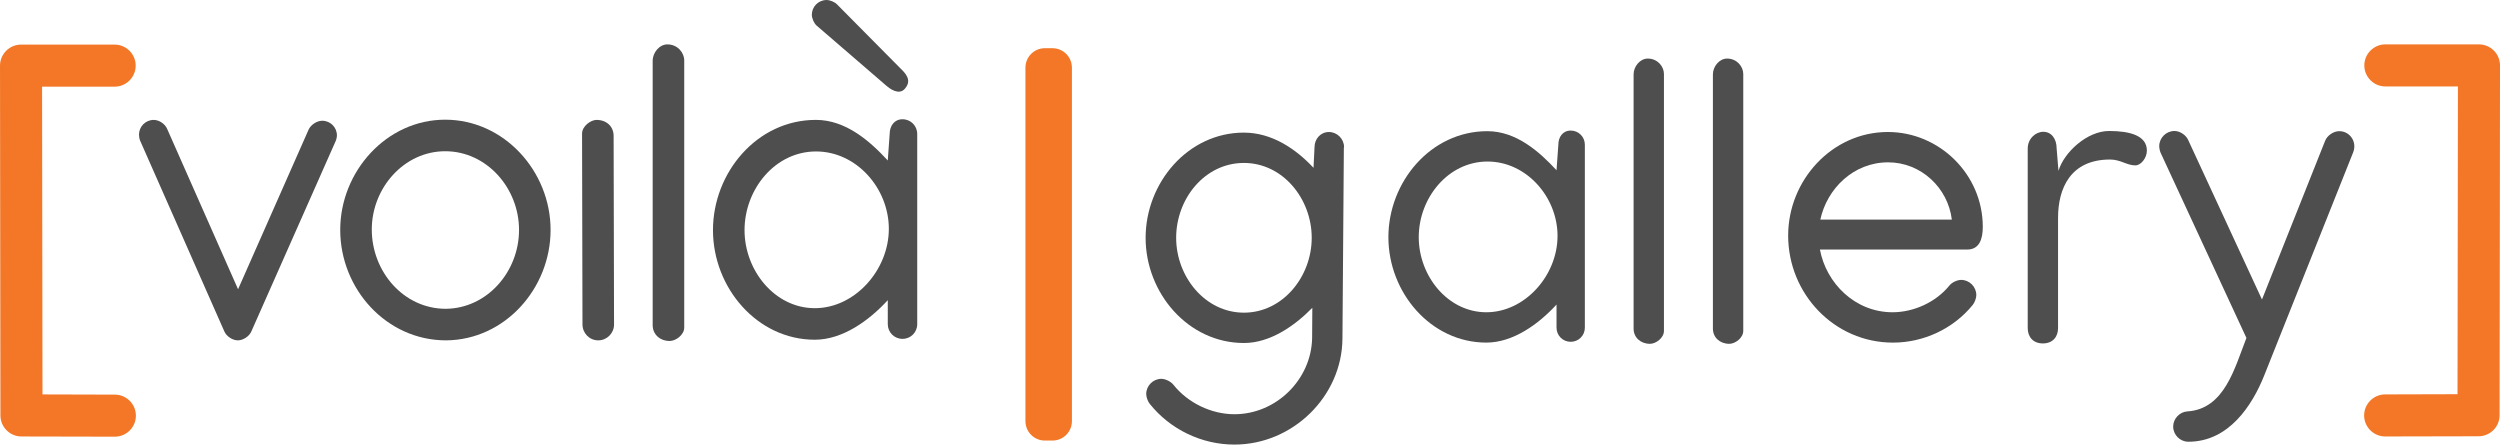
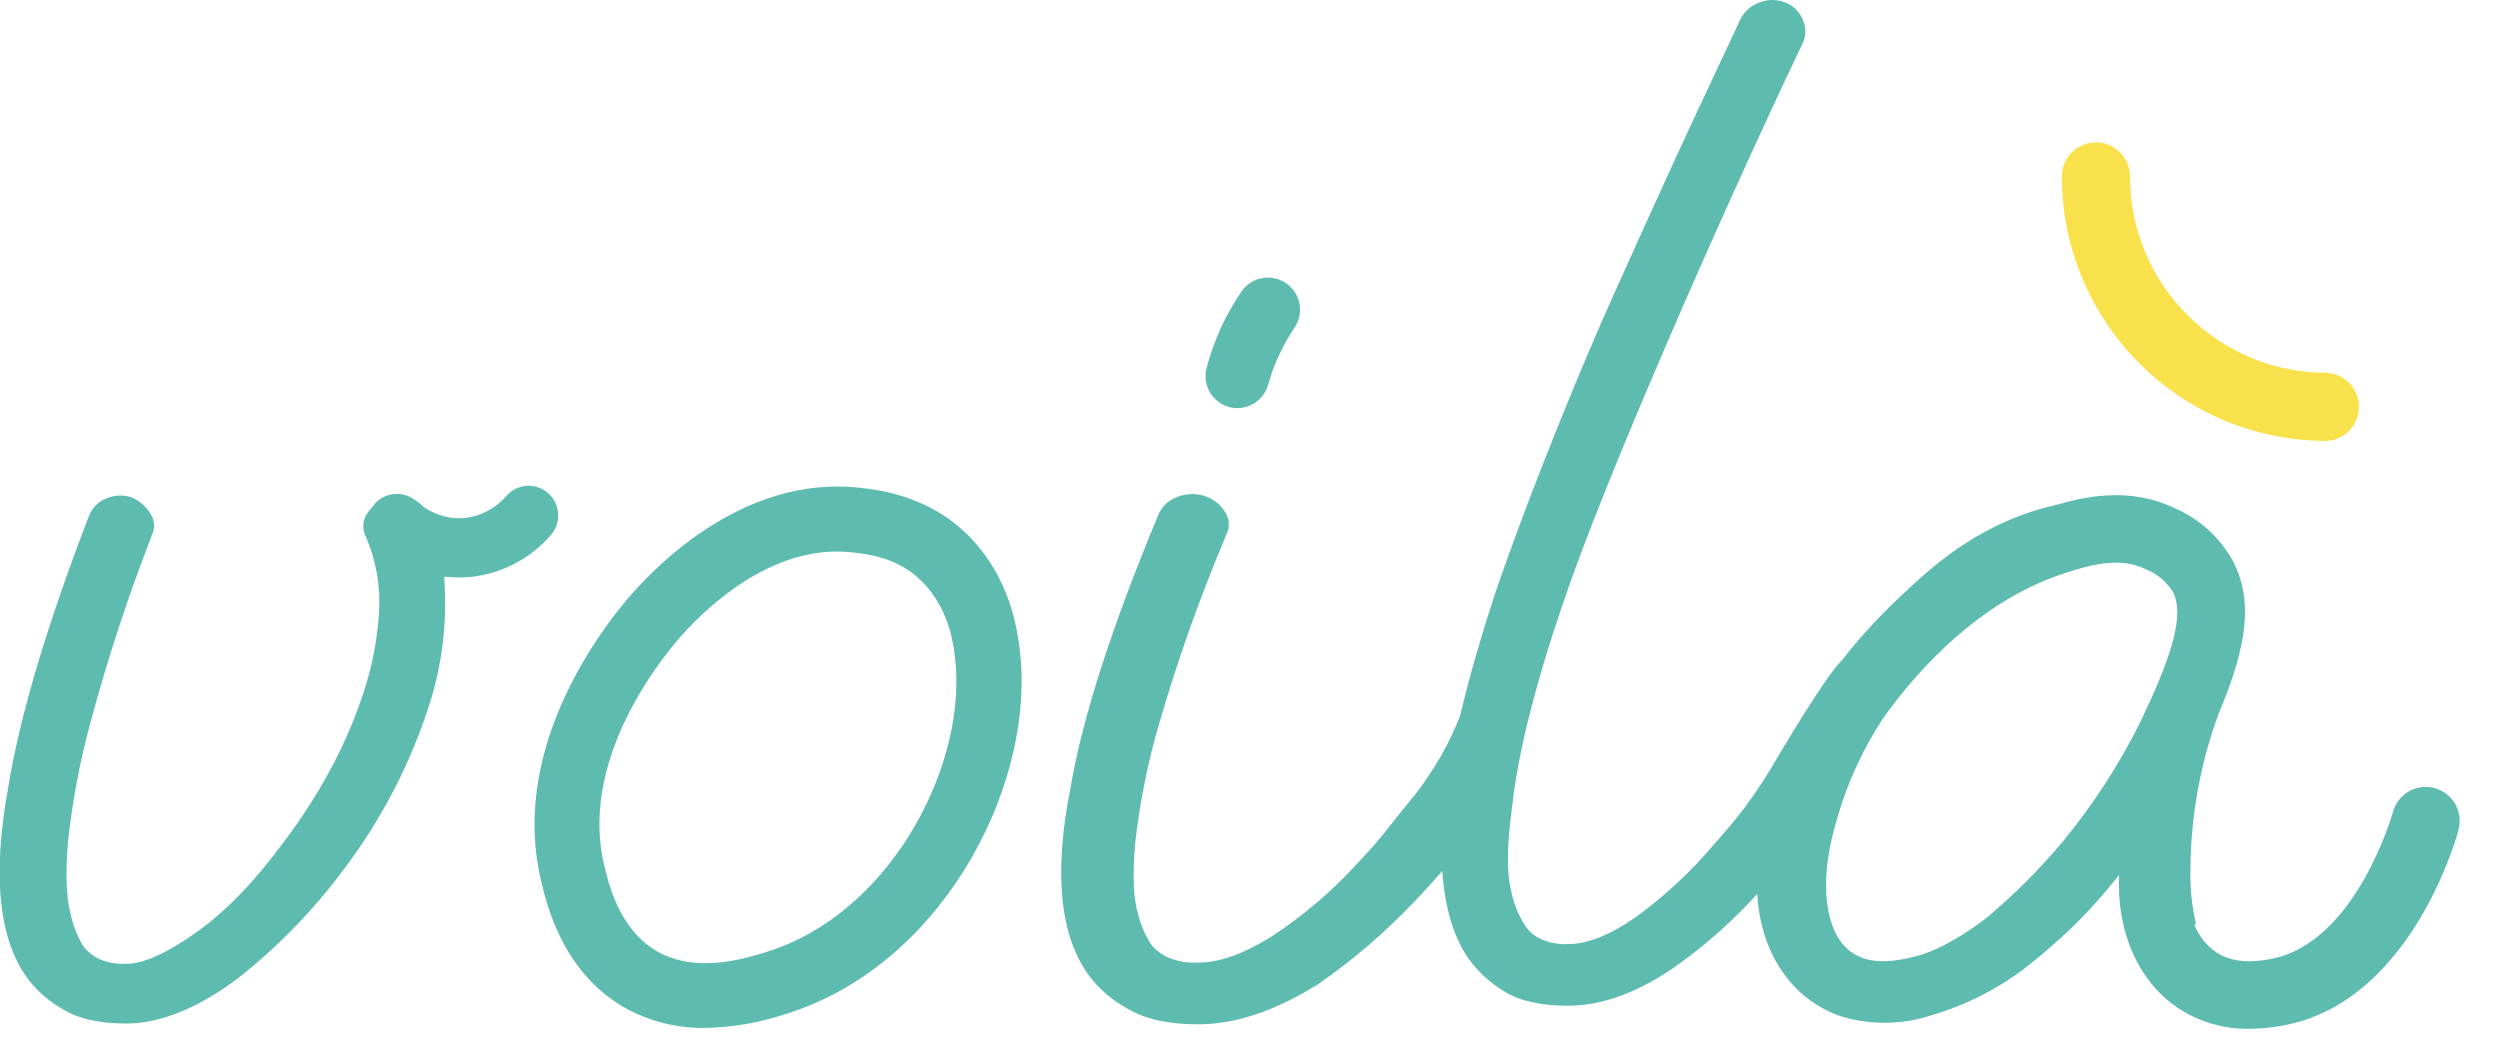
- <svg xmlns="http://www.w3.org/2000/svg" width="184.245mm" height="32.764mm" viewBox="0 0 184.245 32.764" version="1.1" id="svg8">
-   <defs id="defs2" />
-   <g id="layer1" transform="translate(-65.80624,-91.6002)">
-     <g aria-label="[voilà]" style="font-style:normal;font-variant:normal;font-weight:normal;font-stretch:normal;font-size:10.583px;line-height:1.25;font-family:Manjari;-inkscape-font-specification:Manjari;letter-spacing:0px;word-spacing:0px;fill:#000000;fill-opacity:1;stroke:none;stroke-width:0.265" id="text817">
-       <path d="m 67.357,94.887 c -0.853,0 -1.55,0.698 -1.55,1.55 l 0.031,25.781 c 0,0.853 0.698,1.55 1.55,1.55 l 6.868,0.015 h 0.015 c 0.853,0 1.55,-0.698 1.55,-1.55 0,-0.853 -0.698,-1.55 -1.55,-1.55 h -0.015 l -5.318,-0.015 -0.031,-22.681 h 5.349 c 0.853,0 1.55,-0.698 1.55,-1.55 0,-0.853 -0.698,-1.55 -1.55,-1.55 z" style="font-style:normal;font-variant:normal;font-weight:bold;font-stretch:normal;font-family:Manjari;-inkscape-font-specification:'Manjari Bold';fill:#f37726;fill-opacity:1" id="path4799" />
-       <path d="m 76.049,101.522 c 0,0.124 0.031,0.341 0.093,0.465 l 6.201,14.046 c 0.155,0.357 0.605,0.651 0.992,0.651 0.388,0 0.837,-0.295 0.992,-0.651 l 6.201,-13.999 c 0.062,-0.124 0.109,-0.326 0.109,-0.45 0,-0.605 -0.481,-1.085 -1.085,-1.085 -0.403,0 -0.853,0.31 -1.008,0.667 l -5.193,11.751 -5.224,-11.813 c -0.155,-0.372 -0.589,-0.667 -0.992,-0.667 -0.605,0 -1.085,0.496 -1.085,1.085 z" style="fill:#4e4e4e;fill-opacity:1" id="path4801" />
-       <path d="m 98.616,100.421 c -4.325,0 -7.736,3.814 -7.736,8.124 0,4.341 3.395,8.139 7.798,8.139 4.341,-0.031 7.705,-3.829 7.705,-8.139 0,-4.325 -3.426,-8.124 -7.767,-8.124 z m 0,2.325 c 3.07,0 5.442,2.729 5.442,5.798 0,3.07 -2.341,5.783 -5.395,5.814 -3.116,0 -5.457,-2.744 -5.457,-5.845 0,-3.054 2.372,-5.767 5.411,-5.767 z" style="fill:#4e4e4e;fill-opacity:1" id="path4803" />
-       <path d="m 108.703,101.445 0.031,14.061 c 0,0.651 0.512,1.178 1.163,1.178 0.636,0 1.163,-0.527 1.163,-1.163 l -0.031,-13.906 c 0,-0.698 -0.527,-1.178 -1.256,-1.178 -0.434,0 -1.07,0.465 -1.07,1.008 z" style="fill:#4e4e4e;fill-opacity:1" id="path4805" />
-       <path d="m 114.992,94.871 c -0.589,0 -1.085,0.605 -1.085,1.209 v 19.487 c 0,0.682 0.543,1.163 1.256,1.163 0.45,0 1.07,-0.45 1.07,-0.992 V 96.05 c 0,-0.558 -0.481,-1.178 -1.24,-1.178 z" style="fill:#4e4e4e;fill-opacity:1" id="path4807" />
-       <path d="m 125.637,92.685 c 0,0.264 0.155,0.62 0.341,0.791 l 5.178,4.465 c 0.186,0.155 0.899,0.729 1.349,0.186 0.295,-0.357 0.372,-0.729 -0.124,-1.271 l -4.899,-4.945 c -0.171,-0.171 -0.512,-0.31 -0.76,-0.31 -0.605,0 -1.085,0.496 -1.085,1.085 z m 0.295,7.751 c -4.341,0 -7.581,3.891 -7.581,8.124 0,4.248 3.256,8.077 7.503,8.077 2.062,0 4.015,-1.426 5.38,-2.915 v 1.767 c 0,0.605 0.481,1.085 1.085,1.085 0.605,0 1.085,-0.481 1.085,-1.085 v -14.015 c 0,-0.605 -0.481,-1.085 -1.085,-1.085 -0.605,0 -0.946,0.496 -0.946,1.085 l -0.14,1.953 c -1.318,-1.426 -3.085,-2.992 -5.302,-2.992 z m 5.38,8.031 c 0,3.023 -2.496,5.845 -5.457,5.845 -2.946,0 -5.178,-2.775 -5.178,-5.752 0,-3.008 2.248,-5.798 5.271,-5.798 2.977,0 5.364,2.713 5.364,5.705 z" style="fill:#4e4e4e;fill-opacity:1" id="path4809" />
-       <path d="m 248.501,94.871 h -6.899 c -0.853,0 -1.55,0.698 -1.55,1.55 0,0.853 0.698,1.55 1.55,1.55 h 5.349 l -0.031,22.681 -5.317,0.015 h -0.015 c -0.853,0 -1.55,0.698 -1.55,1.55 0,0.853 0.698,1.55 1.55,1.55 h 0.015 l 6.868,-0.015 c 0.853,0 1.55,-0.698 1.55,-1.55 l 0.031,-25.781 c 0,-0.853 -0.698,-1.55 -1.55,-1.55 z" style="font-style:normal;font-variant:normal;font-weight:bold;font-stretch:normal;font-family:Manjari;-inkscape-font-specification:'Manjari Bold';fill:#f37726;fill-opacity:1" id="path4811" />
-       <g aria-label="gallery" style="font-style:normal;font-variant:normal;font-weight:normal;font-stretch:normal;font-size:30.537px;line-height:1.25;font-family:Manjari;-inkscape-font-specification:Manjari;letter-spacing:0px;word-spacing:0px;fill:#4e4e4e;fill-opacity:1;stroke:none;stroke-width:0.202" id="text822">
-         <path d="m 157.482,101.373 c -4.145,0 -7.246,3.713 -7.246,7.753 0,4.071 3.131,7.753 7.246,7.753 1.923,0 3.728,-1.252 5.04,-2.594 l -0.015,2.237 c -0.06,3.042 -2.639,5.606 -5.726,5.606 -1.7,0 -3.429,-0.835 -4.488,-2.162 -0.179,-0.239 -0.596,-0.447 -0.895,-0.447 -0.611,0 -1.118,0.507 -1.118,1.118 0,0.224 0.119,0.552 0.253,0.716 1.506,1.894 3.832,3.012 6.247,3.012 4.294,0 7.932,-3.549 7.962,-7.813 l 0.104,-14.075 0.015,-0.03 c 0,-0.611 -0.507,-1.118 -1.118,-1.118 -0.611,0 -1.059,0.507 -1.059,1.118 l -0.074,1.521 c -1.297,-1.387 -3.057,-2.594 -5.129,-2.594 z m 4.995,7.753 c 0,2.878 -2.147,5.517 -4.995,5.517 -2.863,0 -4.995,-2.654 -4.995,-5.517 0,-2.878 2.102,-5.517 4.995,-5.517 2.863,0 4.995,2.639 4.995,5.517 z" style="fill:#4e4e4e;fill-opacity:1;stroke-width:0.202" id="path866" />
-         <path d="m 175.419,101.268 c -4.175,0 -7.291,3.743 -7.291,7.813 0,4.085 3.131,7.768 7.217,7.768 1.983,0 3.862,-1.372 5.174,-2.803 v 1.7 c 0,0.582 0.462,1.044 1.044,1.044 0.582,0 1.044,-0.462 1.044,-1.044 v -13.479 c 0,-0.582 -0.462,-1.044 -1.044,-1.044 -0.582,0 -0.91,0.477 -0.91,1.044 l -0.134,1.879 c -1.267,-1.372 -2.967,-2.878 -5.099,-2.878 z m 5.174,7.724 c 0,2.908 -2.401,5.621 -5.248,5.621 -2.833,0 -4.98,-2.669 -4.98,-5.532 0,-2.893 2.162,-5.576 5.07,-5.576 2.863,0 5.159,2.609 5.159,5.487 z" style="fill:#4e4e4e;fill-opacity:1;stroke-width:0.202" id="path868" />
-         <path d="m 187.243,95.916 c -0.567,0 -1.044,0.582 -1.044,1.163 v 18.742 c 0,0.656 0.522,1.118 1.208,1.118 0.432,0 1.029,-0.432 1.029,-0.954 V 97.049 c 0,-0.537 -0.462,-1.133 -1.193,-1.133 z" style="fill:#4e4e4e;fill-opacity:1;stroke-width:0.202" id="path870" />
-         <path d="m 193.088,95.916 c -0.567,0 -1.044,0.582 -1.044,1.163 v 18.742 c 0,0.656 0.522,1.118 1.208,1.118 0.432,0 1.029,-0.432 1.029,-0.954 V 97.049 c 0,-0.537 -0.462,-1.133 -1.193,-1.133 z" style="fill:#4e4e4e;fill-opacity:1;stroke-width:0.202" id="path872" />
-         <path d="m 205.314,116.85 c 2.251,0 4.443,-1.014 5.875,-2.773 0.149,-0.179 0.268,-0.507 0.268,-0.731 0,-0.611 -0.507,-1.118 -1.118,-1.118 -0.298,0 -0.701,0.194 -0.88,0.432 -0.984,1.208 -2.609,1.953 -4.175,1.953 -2.773,0 -4.891,-2.147 -5.353,-4.622 h 10.855 c 0.88,0 1.148,-0.746 1.148,-1.67 0,-3.877 -3.206,-6.993 -6.993,-6.993 -4.115,0 -7.351,3.549 -7.351,7.634 0,4.294 3.4,7.888 7.724,7.888 z m 4.339,-9.066 h -9.692 c 0.492,-2.281 2.445,-4.22 4.995,-4.22 2.445,0 4.413,1.894 4.697,4.22 z" style="fill:#4e4e4e;fill-opacity:1;stroke-width:0.202" id="path874" />
-         <path d="m 224.027,102.7 c 0,-1.118 -1.267,-1.446 -2.788,-1.446 -1.625,0 -3.325,1.581 -3.728,2.937 l -0.134,-1.64 c 0,-0.746 -0.403,-1.238 -0.984,-1.238 -0.567,0 -1.148,0.507 -1.148,1.238 v 13.226 c 0,0.626 0.373,1.133 1.118,1.133 0.746,0 1.118,-0.507 1.118,-1.133 v -8.126 c 0,-2.162 0.91,-4.294 3.832,-4.294 0.775,0 1.238,0.432 1.864,0.432 0.417,0 0.85,-0.552 0.85,-1.088 z" style="fill:#4e4e4e;fill-opacity:1;stroke-width:0.202" id="path876" />
-         <path d="m 226.055,101.254 c -0.611,0 -1.118,0.507 -1.118,1.118 0,0.134 0.045,0.358 0.104,0.492 l 6.322,13.643 c -0.865,2.207 -1.61,5.234 -4.339,5.412 -0.582,0.03 -1.059,0.537 -1.059,1.118 0,0.611 0.507,1.118 1.118,1.118 2.997,0 4.712,-2.699 5.576,-4.846 l 6.575,-16.491 c 0.298,-0.775 -0.253,-1.551 -1.029,-1.551 -0.432,0 -0.895,0.328 -1.044,0.716 l -4.652,11.69 -5.442,-11.764 c -0.164,-0.358 -0.596,-0.656 -1.014,-0.656 z" style="fill:#4e4e4e;fill-opacity:1;stroke-width:0.202" id="path878" />
-       </g>
-       <path style="fill:#f37726;fill-opacity:1;stroke-width:0.078" d="m 142.814,95.153 h 0.554 c 0.795,0 1.436,0.64 1.436,1.436 v 26.044 c 0,0.795 -0.64,1.436 -1.436,1.436 h -0.554 c -0.795,0 -1.435,-0.64 -1.435,-1.436 V 96.588 c 0,-0.795 0.64,-1.436 1.435,-1.436 z" id="rect845" />
+ <svg xmlns="http://www.w3.org/2000/svg" viewBox="0 0 410 170" width="410" height="170">
+   <defs>
+     <style>.cls-1{fill:#5dbcaf;}.cls-2{fill:#f8e14b;}</style>
+   </defs>
+   <g id="Calque_2" data-name="Calque 2">
+     <g id="Calque_1-2" data-name="Calque 1">
+       <path class="cls-1" d="M77.39,94.6a20.39,20.39,0,0,1-2.08.11,19.6,19.6,0,0,1-2.06-.12l-.39,0,0,.39a54.76,54.76,0,0,1-2.1,19.46,90.47,90.47,0,0,1-14.66,28.5,94.15,94.15,0,0,1-17,17.44c-6.63,5-12.85,7.48-18.46,7.48-4.27,0-7.7-.76-10.19-2.26a19,19,0,0,1-5.61-4.72c-5-6.37-6.21-17.1-3.47-31.88,1.87-11.53,6.31-26.43,13.19-44.31a4.92,4.92,0,0,1,2.71-2.88,5.92,5.92,0,0,1,2.44-.54,6.37,6.37,0,0,1,1.77.26,6.6,6.6,0,0,1,3.23,2.79,3.43,3.43,0,0,1,.15,3.5l0,.1a294.43,294.43,0,0,0-10,30.48,126.23,126.23,0,0,0-3.72,19.75c-.41,5.14-.28,8.92.4,11.56a17.06,17.06,0,0,0,2.21,5.61,7.9,7.9,0,0,0,2.36,1.89,9.62,9.62,0,0,0,4.56.85c2.89,0,6.72-1.73,11.7-5.28,4.77-3.4,9.63-8.46,14.43-15.05a90.13,90.13,0,0,0,7.23-11.24,76.07,76.07,0,0,0,5.56-12.83,52,52,0,0,0,2.57-13.18A27,27,0,0,0,60,88a3.69,3.69,0,0,1,.07-3.55,6.14,6.14,0,0,1,1-1.29l.05-.07a5.39,5.39,0,0,1,.4-.54A4.81,4.81,0,0,1,65.09,81a5.1,5.1,0,0,1,3.07,1.08,5.56,5.56,0,0,1,1.24,1A10.44,10.44,0,0,0,75.33,85a8.47,8.47,0,0,0,1-.06A10.46,10.46,0,0,0,83,81.38a4.87,4.87,0,0,1,3.71-1.72,4.88,4.88,0,0,1,3.71,8A20.21,20.21,0,0,1,77.39,94.6ZM201.56,66.76A5.26,5.26,0,0,0,208,63,30.2,30.2,0,0,1,210,57.74a31.09,31.09,0,0,1,2.23-3.89,5.27,5.27,0,1,0-8.73-5.9,41,41,0,0,0-5.62,12.37,5.25,5.25,0,0,0,3.73,6.44Zm-34.14,41.61c1.69,21.74-13.42,50.21-38.62,57.94a44,44,0,0,1-13.12,2.27A26.29,26.29,0,0,1,102,165c-9.81-5.91-12.34-16.63-13.29-20.66-4.77-20.24,7.94-38.52,13.63-45.44,4.11-5,19-21.13,38.71-18.9,3.47.4,12.7,1.45,19.51,9.76C165.91,96.31,167,103.52,167.42,108.37Zm-10.67.83c-.29-3.7-1.06-8.49-4.51-12.7-4.06-5-9.73-5.6-12.45-5.91a23.5,23.5,0,0,0-2.52-.14c-13.18,0-23.78,11.64-26.71,15.2-4.68,5.69-15.16,20.61-11.49,36.2.73,3.1,2.45,10.36,8.4,14,6.44,3.88,14.38,1.45,18.19.29l0,.15,0-.16C145.66,150,158.1,126.45,156.75,109.2Zm246.47,26.87c-.8,2.87-8.35,28.11-28.46,32.05a30,30,0,0,1-5.83.6,20.65,20.65,0,0,1-11.73-3.4c-6.52-4.39-10.11-12.51-9.66-21.81l-2,2.42a80.29,80.29,0,0,1-6.27,6.69c-2.16,2-4.35,3.94-6.51,5.63a46.86,46.86,0,0,1-15.87,8.21,24.58,24.58,0,0,1-14.92.23,19,19,0,0,1-7.8-5,21.82,21.82,0,0,1-4.75-8.28,26.43,26.43,0,0,1-1.22-6.81,83.12,83.12,0,0,1-12.87,11.51c-6.31,4.53-12.43,6.83-18.19,6.83-4.54,0-8.09-.82-10.56-2.43a19.48,19.48,0,0,1-5.63-5.14c-2.55-3.59-4-8.48-4.42-14.52-1.61,1.85-3.14,3.53-4.66,5.11a102.19,102.19,0,0,1-15.61,13.39c-7,4.41-13.66,6.64-19.75,6.64-4.6,0-8.29-.76-11-2.25a20.22,20.22,0,0,1-6.1-4.73c-5.51-6.42-6.79-17.22-3.8-32.09,2-11.55,6.85-26.47,14.31-44.36a5.2,5.2,0,0,1,3-3,6.66,6.66,0,0,1,4.5-.26A6.37,6.37,0,0,1,201,84.09,3.69,3.69,0,0,1,201,87.9l0,.08a278.26,278.26,0,0,0-10.83,30.45,116.68,116.68,0,0,0-4,19.82c-.45,5.17-.31,8.92.43,11.47a16,16,0,0,0,2.29,5.33l.05.06a8.31,8.31,0,0,0,2.55,1.89,11.3,11.3,0,0,0,5,.86c3.5,0,7.45-1.4,12.08-4.29a73.36,73.36,0,0,0,13.92-11.85c2.07-2.17,4-4.36,5.62-6.49,1.39-1.8,2.35-2.92,3-3.74s1-1.18,1.42-1.75a61.19,61.19,0,0,0,3.84-5.85,50.71,50.71,0,0,0,3.11-6.58c1.5-6.35,3.55-13.46,6.09-21.09,2.34-6.72,4.93-13.66,7.67-20.63s5.54-13.76,8.39-20.42,13.24-29.51,16-35.37l7.8-16.64a5.51,5.51,0,0,1,3.1-2.74A5.67,5.67,0,0,1,290.67,0a6,6,0,0,1,2.14.41,5,5,0,0,1,2.86,2.87,4.55,4.55,0,0,1-.09,3.92C281.4,37,262.84,79.54,256.31,99c-4.59,13.45-7.39,24.68-8.34,33.38-.82,6.13-.89,10.5-.22,13.35a16.6,16.6,0,0,0,2.32,6,6.09,6.09,0,0,0,2.28,2.1,9.5,9.5,0,0,0,4.77,1c3.23,0,6.87-1.45,11.15-4.42a73.22,73.22,0,0,0,12.82-11.93l.63-.71c1.26-1.44,2.83-3.22,4.63-5.63a82.8,82.8,0,0,0,5.07-7.78l1.15-1.93c6.3-10.45,8.5-13.15,9.61-14.28a91.3,91.3,0,0,1,9.13-10c4.62-4.38,11-10.38,20.76-13.87a45.63,45.63,0,0,1,5-1.45l.88-.22c7.2-2.08,13.31-1.84,18.68.72a19.88,19.88,0,0,1,9.56,8.66c3.24,6.23,2.57,13.48-2.32,25a75.27,75.27,0,0,0-4.64,25.65,34.57,34.57,0,0,0,.9,8.81l0,.11-.1.07-.14.08,0,0a10,10,0,0,0,3.48,4.41c3.36,2.26,7.6,1.43,9.2,1.12,13.84-2.71,19.83-23.9,19.89-24.11a5.56,5.56,0,0,1,6.84-3.88,5.56,5.56,0,0,1,3.88,6.85Zm-46.87-39a9.29,9.29,0,0,0-4.48-3.74c-4.39-2.1-9.23-.7-14.22,1-13.19,4.62-23,15.31-28.83,23.47l-.09.13h0a60.62,60.62,0,0,0-7.28,15.74c-1.8,5.82-2.37,10.89-1.71,15.08.73,4.56,2.74,7.4,6,8.45,2,.67,4.73.57,8.19-.29s7.27-2.94,11.7-6.24a102.09,102.09,0,0,0,12.75-12.75A103.2,103.2,0,0,0,351,118.44C355.74,108.53,358.45,101.1,356.35,97.05Z" />
+       <path class="cls-2" d="M381.52,72.31a43.42,43.42,0,0,1-43.38-43.37,5.59,5.59,0,1,1,11.18,0,32.24,32.24,0,0,0,32.2,32.2,5.59,5.59,0,0,1,0,11.17Z" />
    </g>
  </g>
</svg>
